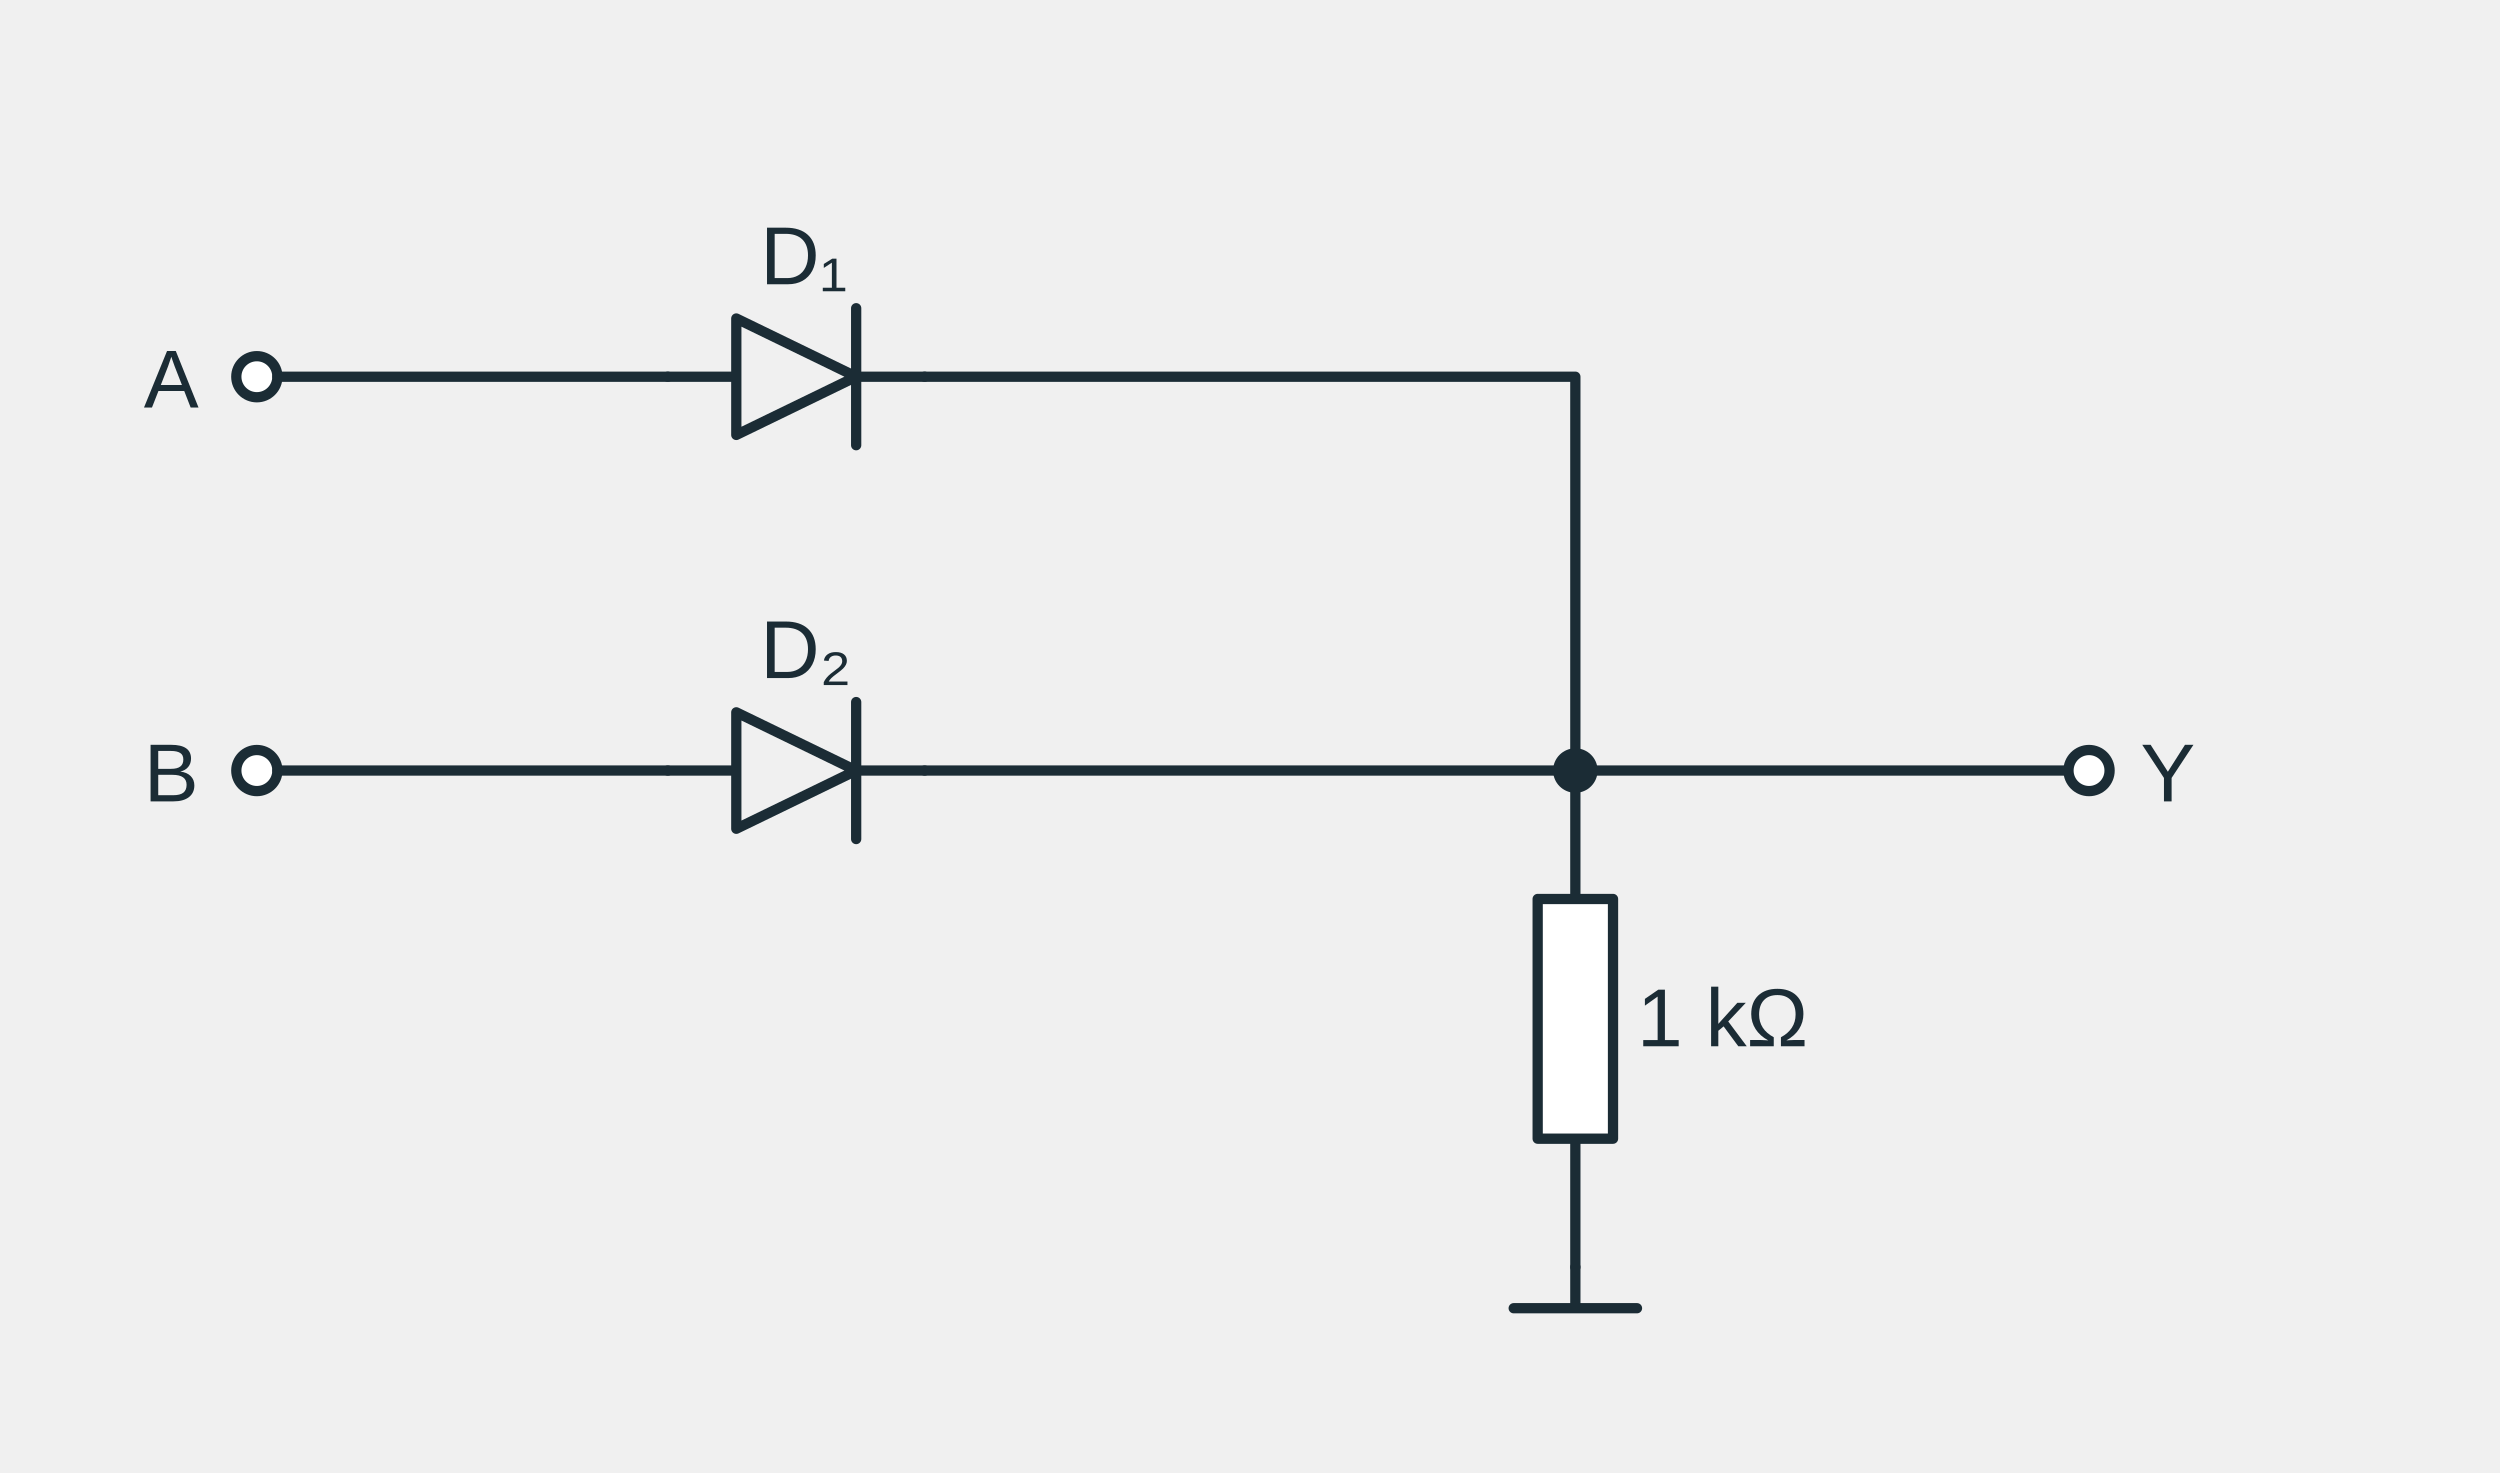
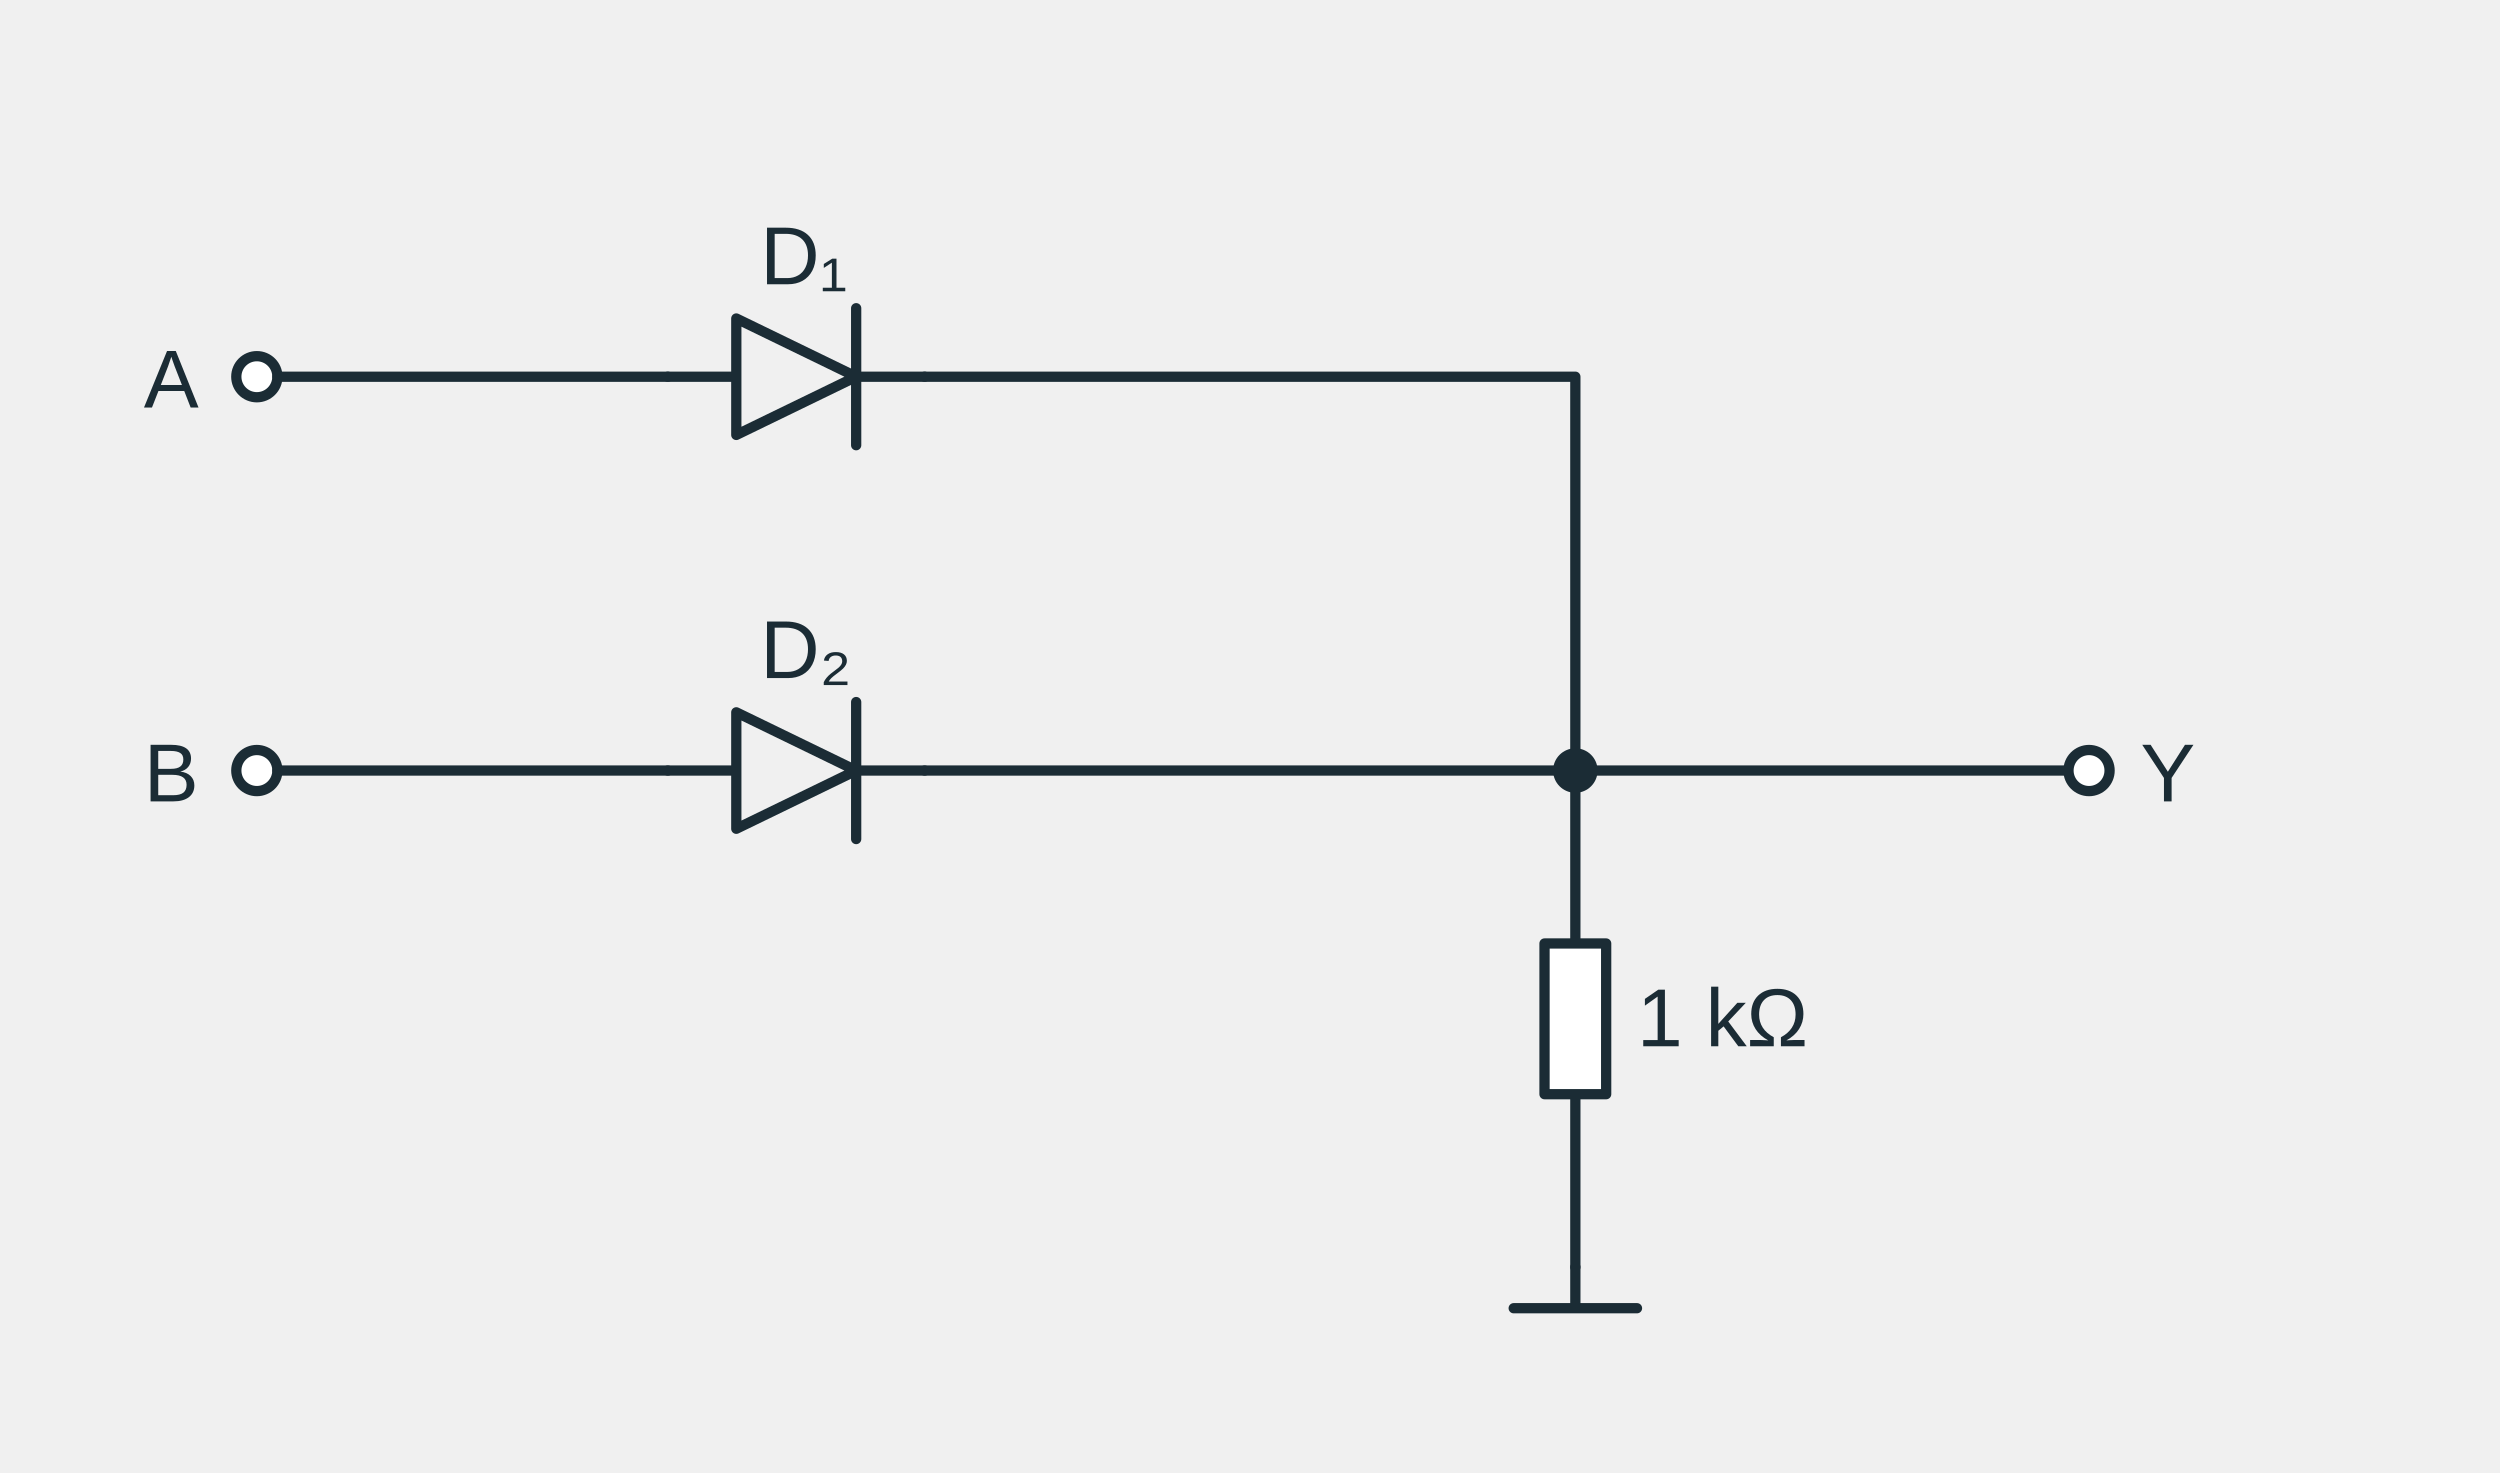
<svg xmlns="http://www.w3.org/2000/svg" viewBox="0 0 730 430" role="img">
  <g fill="none" stroke="#1b2c35" stroke-width="3" stroke-linecap="round" stroke-linejoin="round">
    <circle cx="75" cy="110" r="6" fill="white" />
    <circle cx="75" cy="225" r="6" fill="white" />
    <text x="42" y="119" fill="#1b2c35" stroke="none" font-family="Arial, sans-serif" font-size="24">A</text>
    <text x="42" y="234" fill="#1b2c35" stroke="none" font-family="Arial, sans-serif" font-size="24">B</text>
    <path d="M81 110H195 M270 110H460V225 M81 225H195 M270 225H610" />
    <path d="M195 110h20 M215 93v34l35 -17z M250 90v40 M250 110h20" />
    <text x="222" y="83" fill="#1b2c35" stroke="none" font-family="Arial, sans-serif" font-size="24">D₁</text>
    <path d="M195 225h20 M215 208v34l35 -17z M250 205v40 M250 225h20" />
    <text x="222" y="198" fill="#1b2c35" stroke="none" font-family="Arial, sans-serif" font-size="24">D₂</text>
    <circle cx="460" cy="225" r="5" fill="#1b2c35" />
-     <path d="M460 225V262.5 M460 332.5V370" />
-     <rect x="449" y="262.5" width="22" height="70" fill="white" />
+     <path d="M460 225V275.5 M460 319.5V370" />
+     <rect x="451" y="275.5" width="18" height="44" fill="white" />
    <text x="478" y="305.5" fill="#1b2c35" stroke="none" font-family="Arial, sans-serif" font-size="24">1 kΩ</text>
    <path d="M460 370v12 M442 382h36" />
    <circle cx="610" cy="225" r="6" fill="white" />
    <text x="625" y="234" fill="#1b2c35" stroke="none" font-family="Arial, sans-serif" font-size="24">Y</text>
  </g>
</svg>
